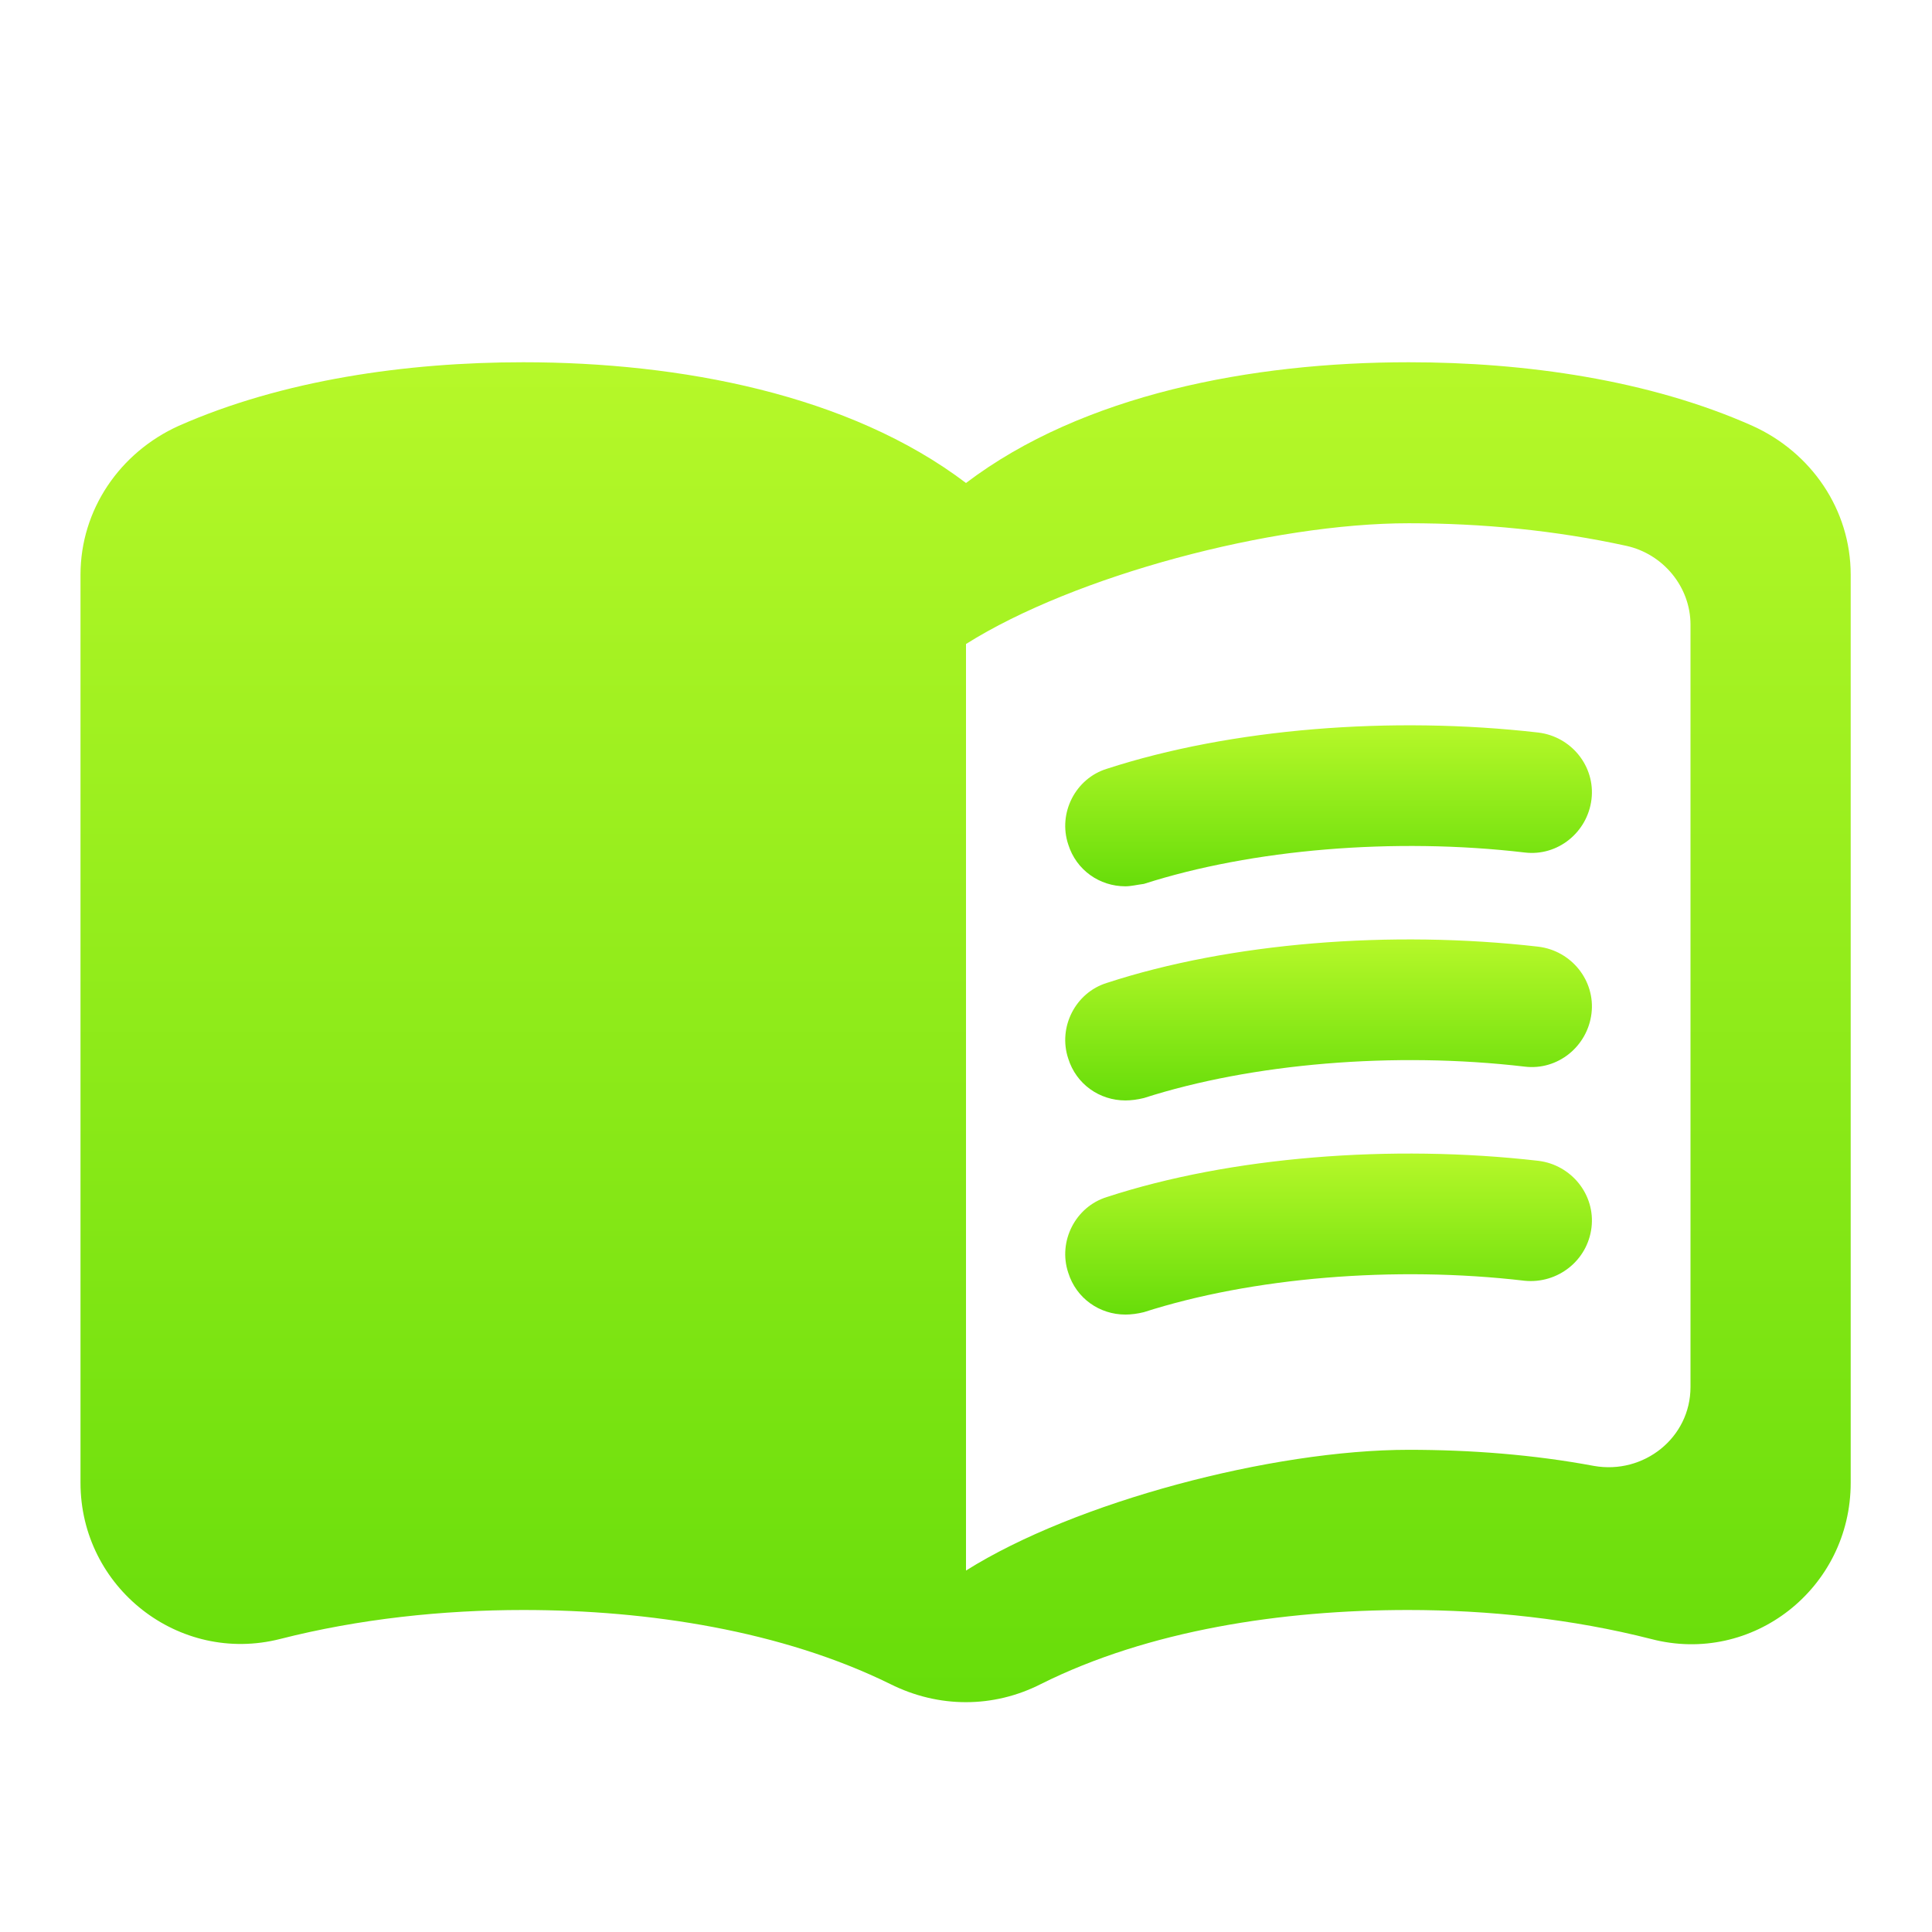
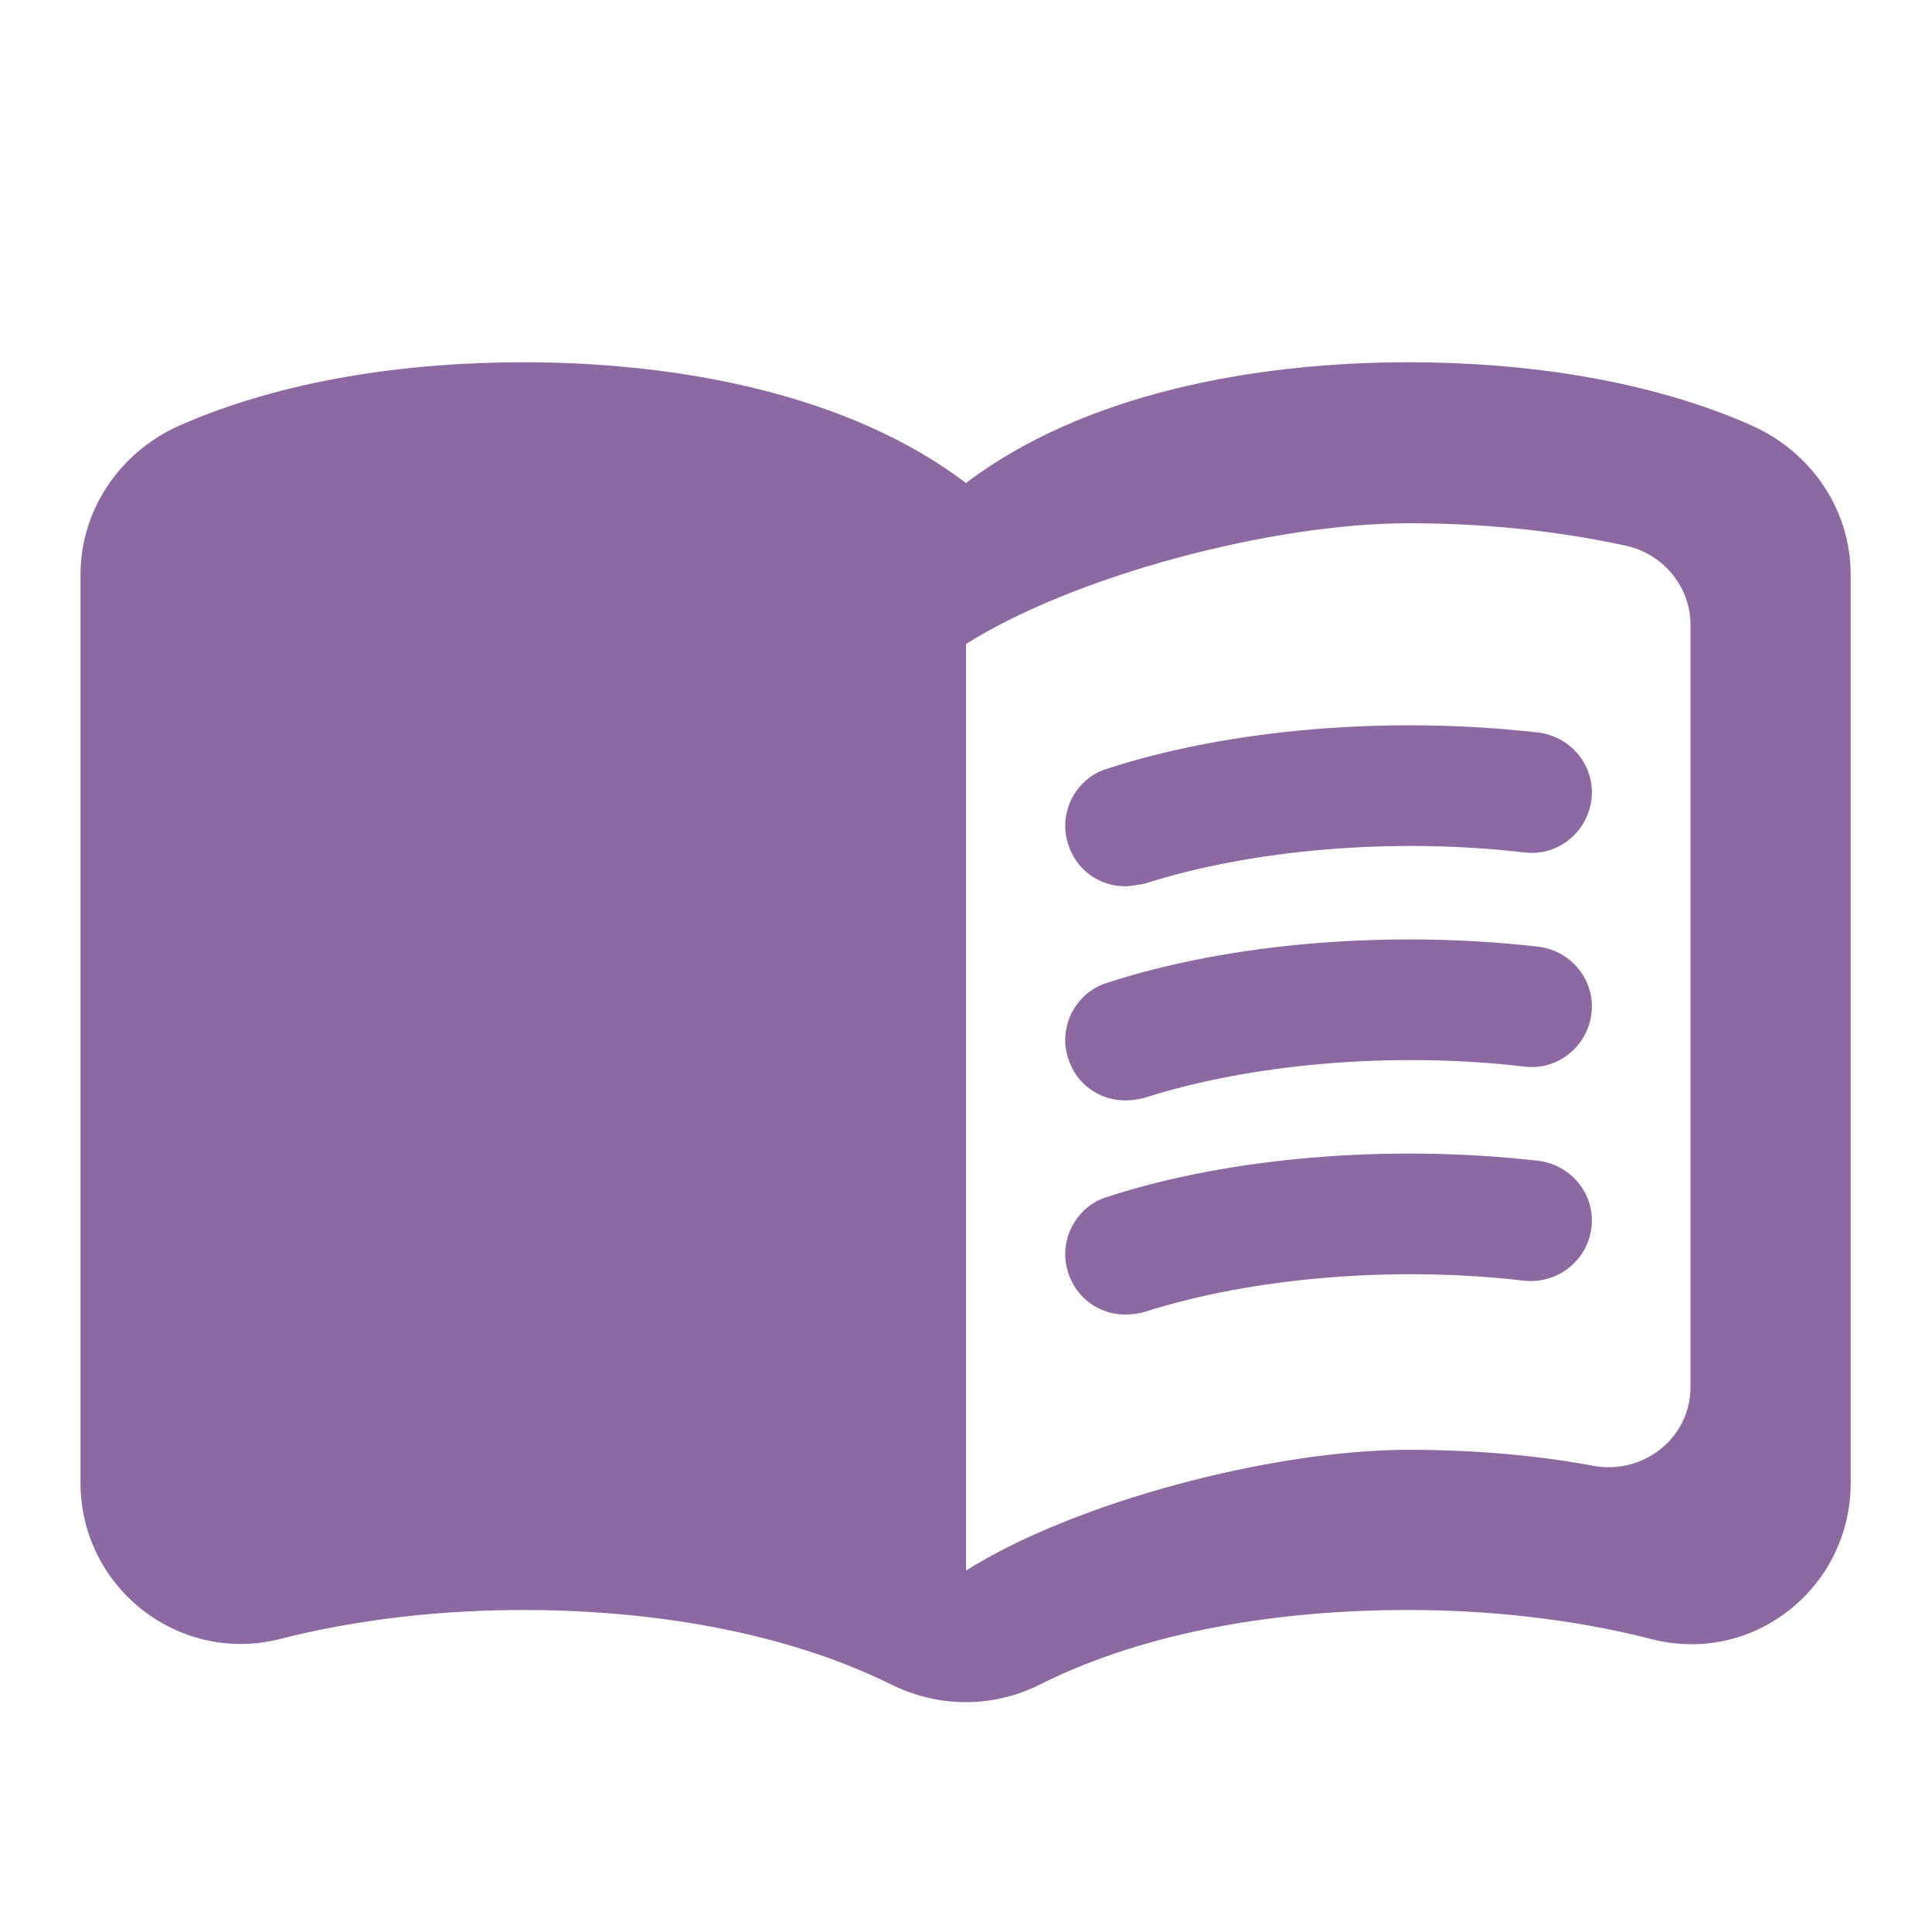
<svg xmlns="http://www.w3.org/2000/svg" width="24" height="24" viewBox="0 0 24 24" fill="none">
  <path d="M17.5 4.5C15.55 4.5 13.45 4.9 12 6C10.55 4.9 8.45 4.5 6.5 4.5C5.05 4.5 3.51 4.72 2.22 5.29C1.49 5.62 1 6.33 1 7.14V18.42C1 19.72 2.22 20.68 3.48 20.36C4.46 20.11 5.5 20 6.5 20C8.06 20 9.72 20.26 11.06 20.92C11.66 21.22 12.34 21.22 12.93 20.92C14.27 20.25 15.93 20 17.49 20C18.49 20 19.53 20.11 20.51 20.36C21.77 20.69 22.99 19.73 22.99 18.42V7.14C22.99 6.33 22.5 5.62 21.77 5.29C20.49 4.72 18.95 4.5 17.5 4.5ZM21 17.23C21 17.86 20.42 18.32 19.8 18.21C19.05 18.07 18.27 18.01 17.5 18.01C15.8 18.01 13.35 18.66 12 19.51V8C13.35 7.15 15.8 6.5 17.5 6.5C18.42 6.5 19.33 6.59 20.2 6.78C20.66 6.88 21 7.29 21 7.76V17.23Z" fill="url(#paint0_linear)" />
  <path d="M13.98 11.01C13.66 11.01 13.37 10.81 13.27 10.49C13.14 10.1 13.36 9.67 13.75 9.55C15.29 9.05 17.28 8.89 19.11 9.1C19.52 9.15 19.82 9.52 19.77 9.93C19.72 10.34 19.35 10.64 18.94 10.59C17.32 10.4 15.55 10.55 14.21 10.98C14.13 10.99 14.05 11.01 13.98 11.01Z" fill="url(#paint1_linear)" />
  <path d="M13.98 13.67C13.66 13.67 13.37 13.47 13.27 13.15C13.14 12.76 13.36 12.33 13.75 12.21C15.28 11.71 17.28 11.55 19.11 11.76C19.52 11.81 19.82 12.18 19.77 12.59C19.72 13 19.35 13.3 18.94 13.25C17.32 13.06 15.55 13.21 14.21 13.64C14.13 13.66 14.05 13.67 13.98 13.67Z" fill="url(#paint2_linear)" />
  <path d="M13.98 16.33C13.66 16.33 13.37 16.13 13.27 15.81C13.14 15.42 13.36 14.99 13.75 14.87C15.28 14.37 17.28 14.21 19.11 14.42C19.52 14.47 19.82 14.84 19.77 15.25C19.72 15.66 19.35 15.95 18.94 15.91C17.32 15.72 15.55 15.87 14.21 16.3C14.13 16.32 14.05 16.33 13.98 16.33Z" fill="url(#paint3_linear)" />
  <defs>
    <linearGradient id="paint0_linear" x1="11.995" y1="4.5" x2="11.995" y2="21.145" gradientUnits="userSpaceOnUse">
-       <stop stop-color="#B6F829" />
-       <stop offset="1" stop-color="#67DD0A" />
+       <stop stop-color="#8D69A2" />
+       <stop offset="1" stop-color="#8D69A2" />
    </linearGradient>
    <linearGradient id="paint1_linear" x1="16.504" y1="9.01" x2="16.504" y2="11.01" gradientUnits="userSpaceOnUse">
-       <stop stop-color="#B6F829" />
-       <stop offset="1" stop-color="#67DD0A" />
+       <stop stop-color="#8D69A2" />
+       <stop offset="1" stop-color="#8D69A2" />
    </linearGradient>
    <linearGradient id="paint2_linear" x1="16.504" y1="11.67" x2="16.504" y2="13.67" gradientUnits="userSpaceOnUse">
-       <stop stop-color="#B6F829" />
-       <stop offset="1" stop-color="#67DD0A" />
+       <stop stop-color="#8D69A2" />
+       <stop offset="1" stop-color="#8D69A2" />
    </linearGradient>
    <linearGradient id="paint3_linear" x1="16.504" y1="14.33" x2="16.504" y2="16.33" gradientUnits="userSpaceOnUse">
-       <stop stop-color="#B6F829" />
-       <stop offset="1" stop-color="#67DD0A" />
+       <stop stop-color="#8D69A2" />
+       <stop offset="1" stop-color="#8D69A2" />
    </linearGradient>
  </defs>
</svg>
